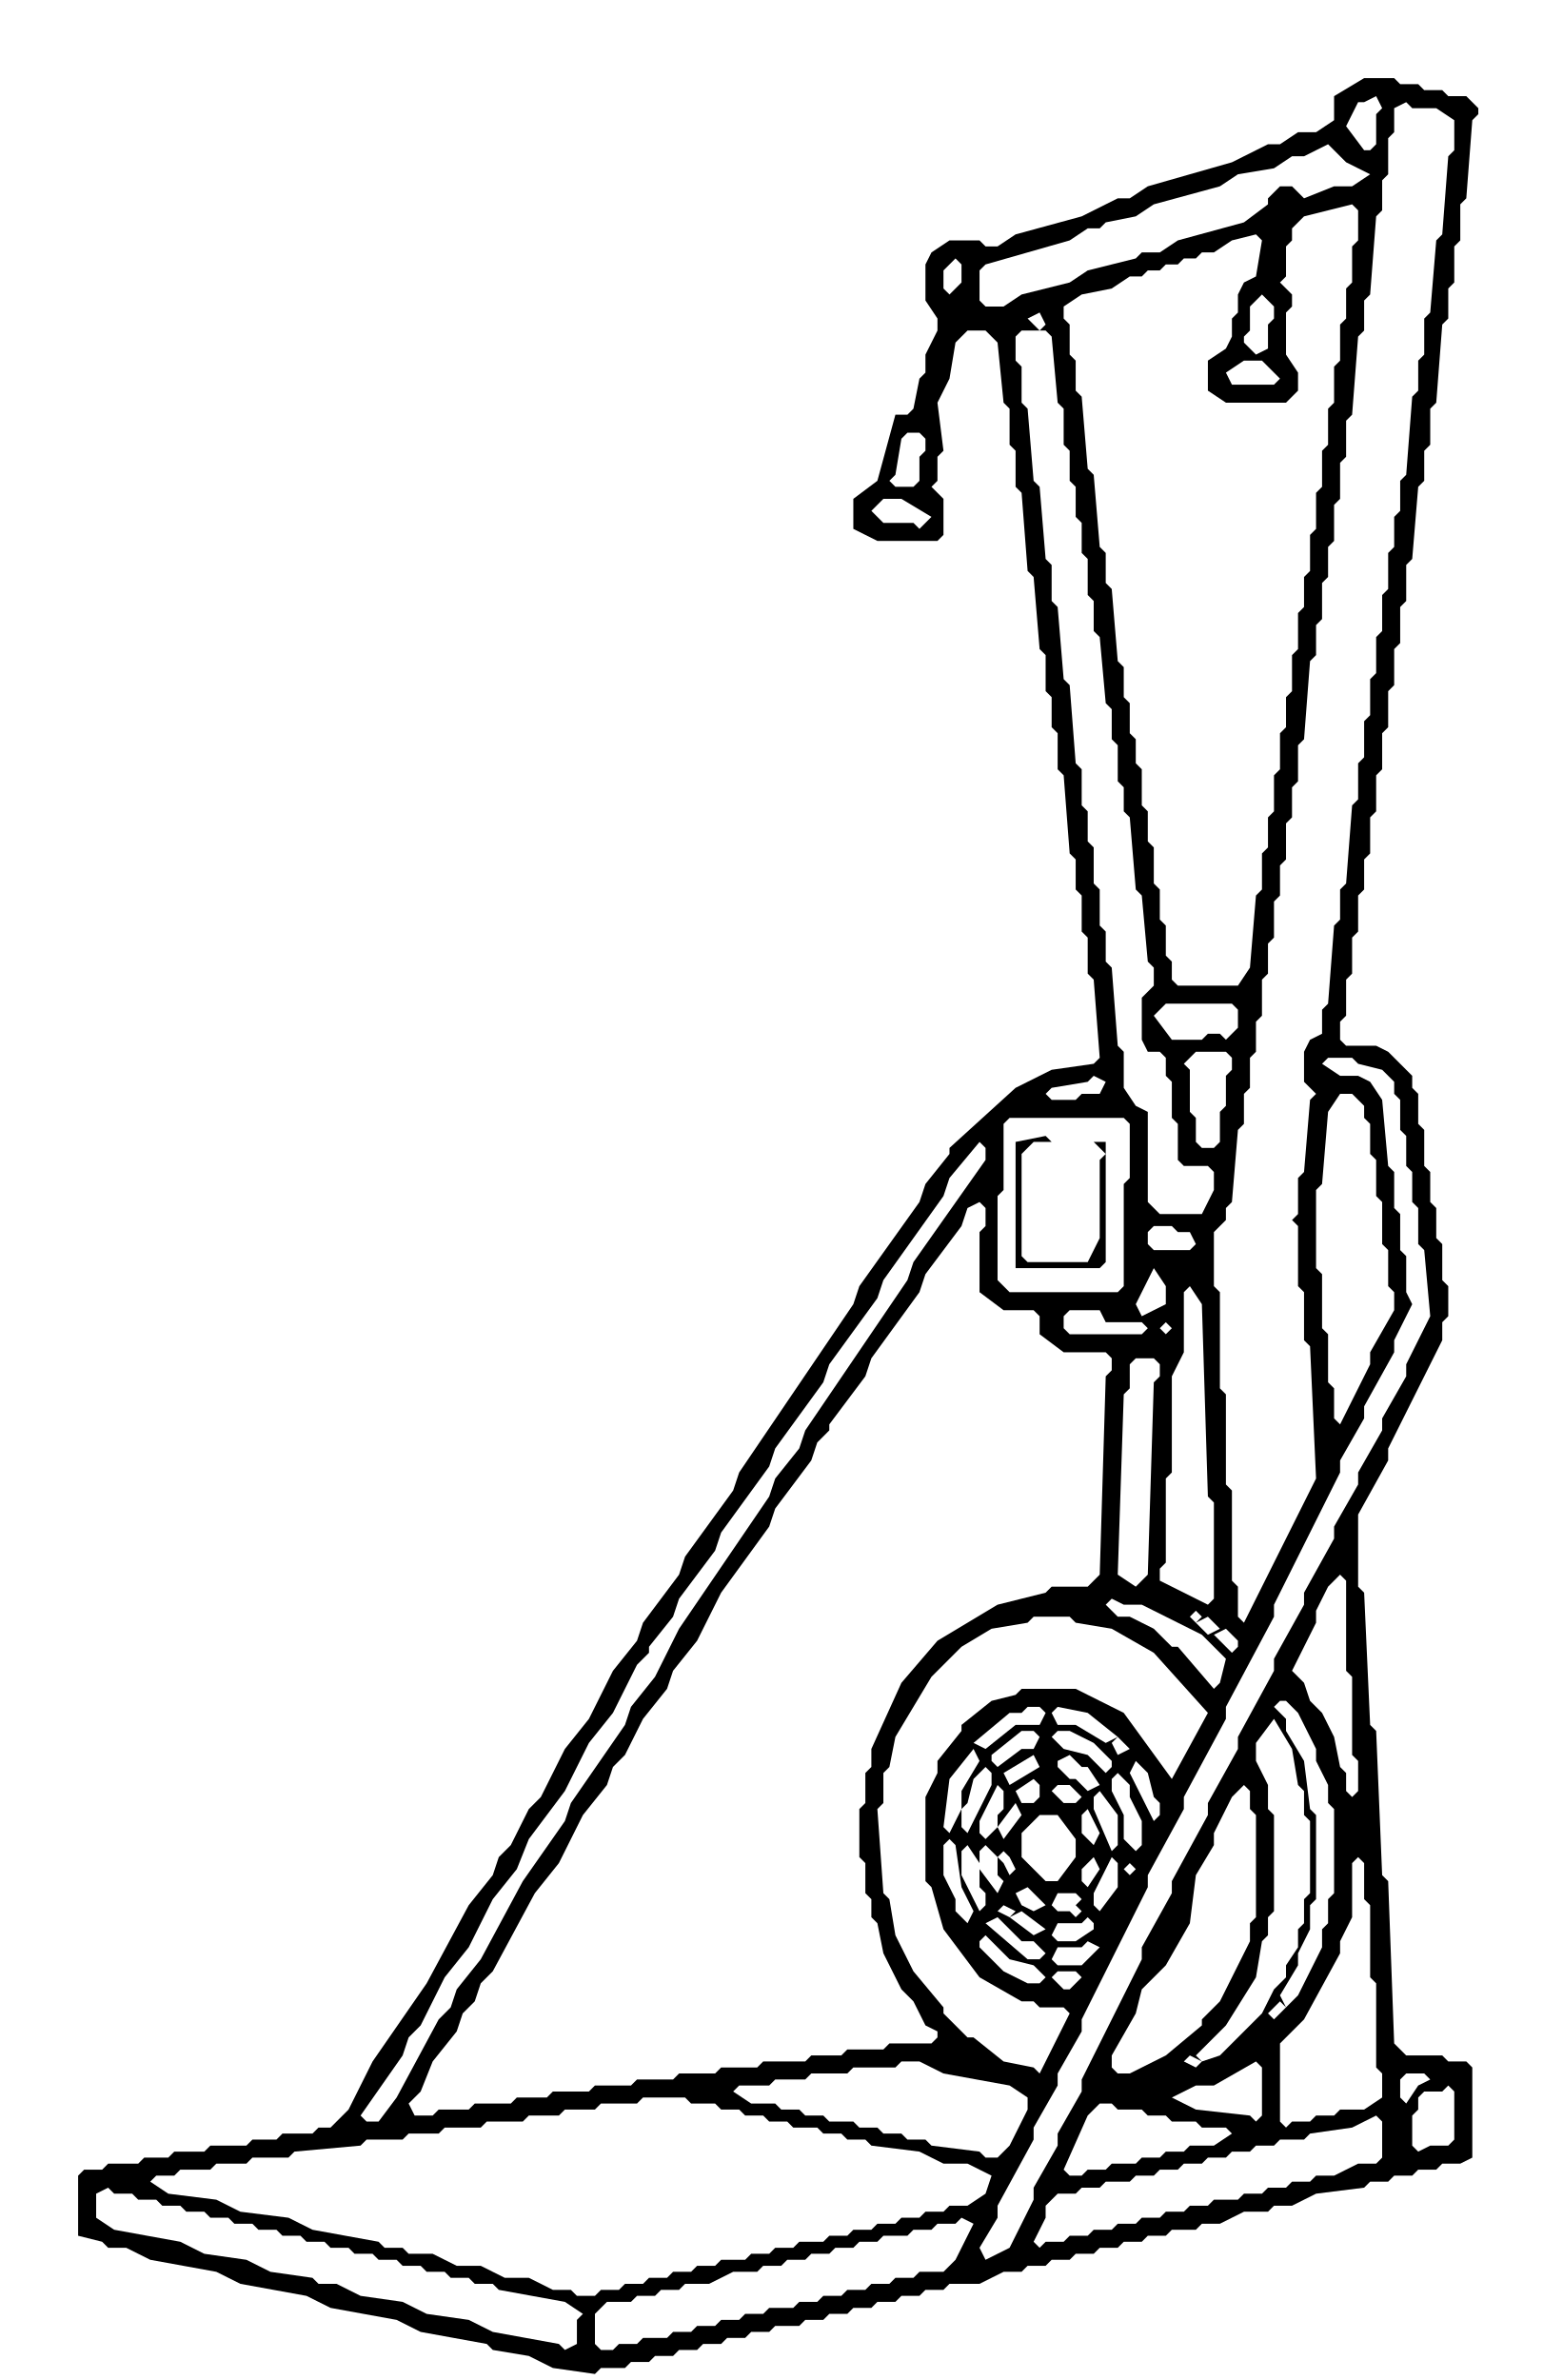
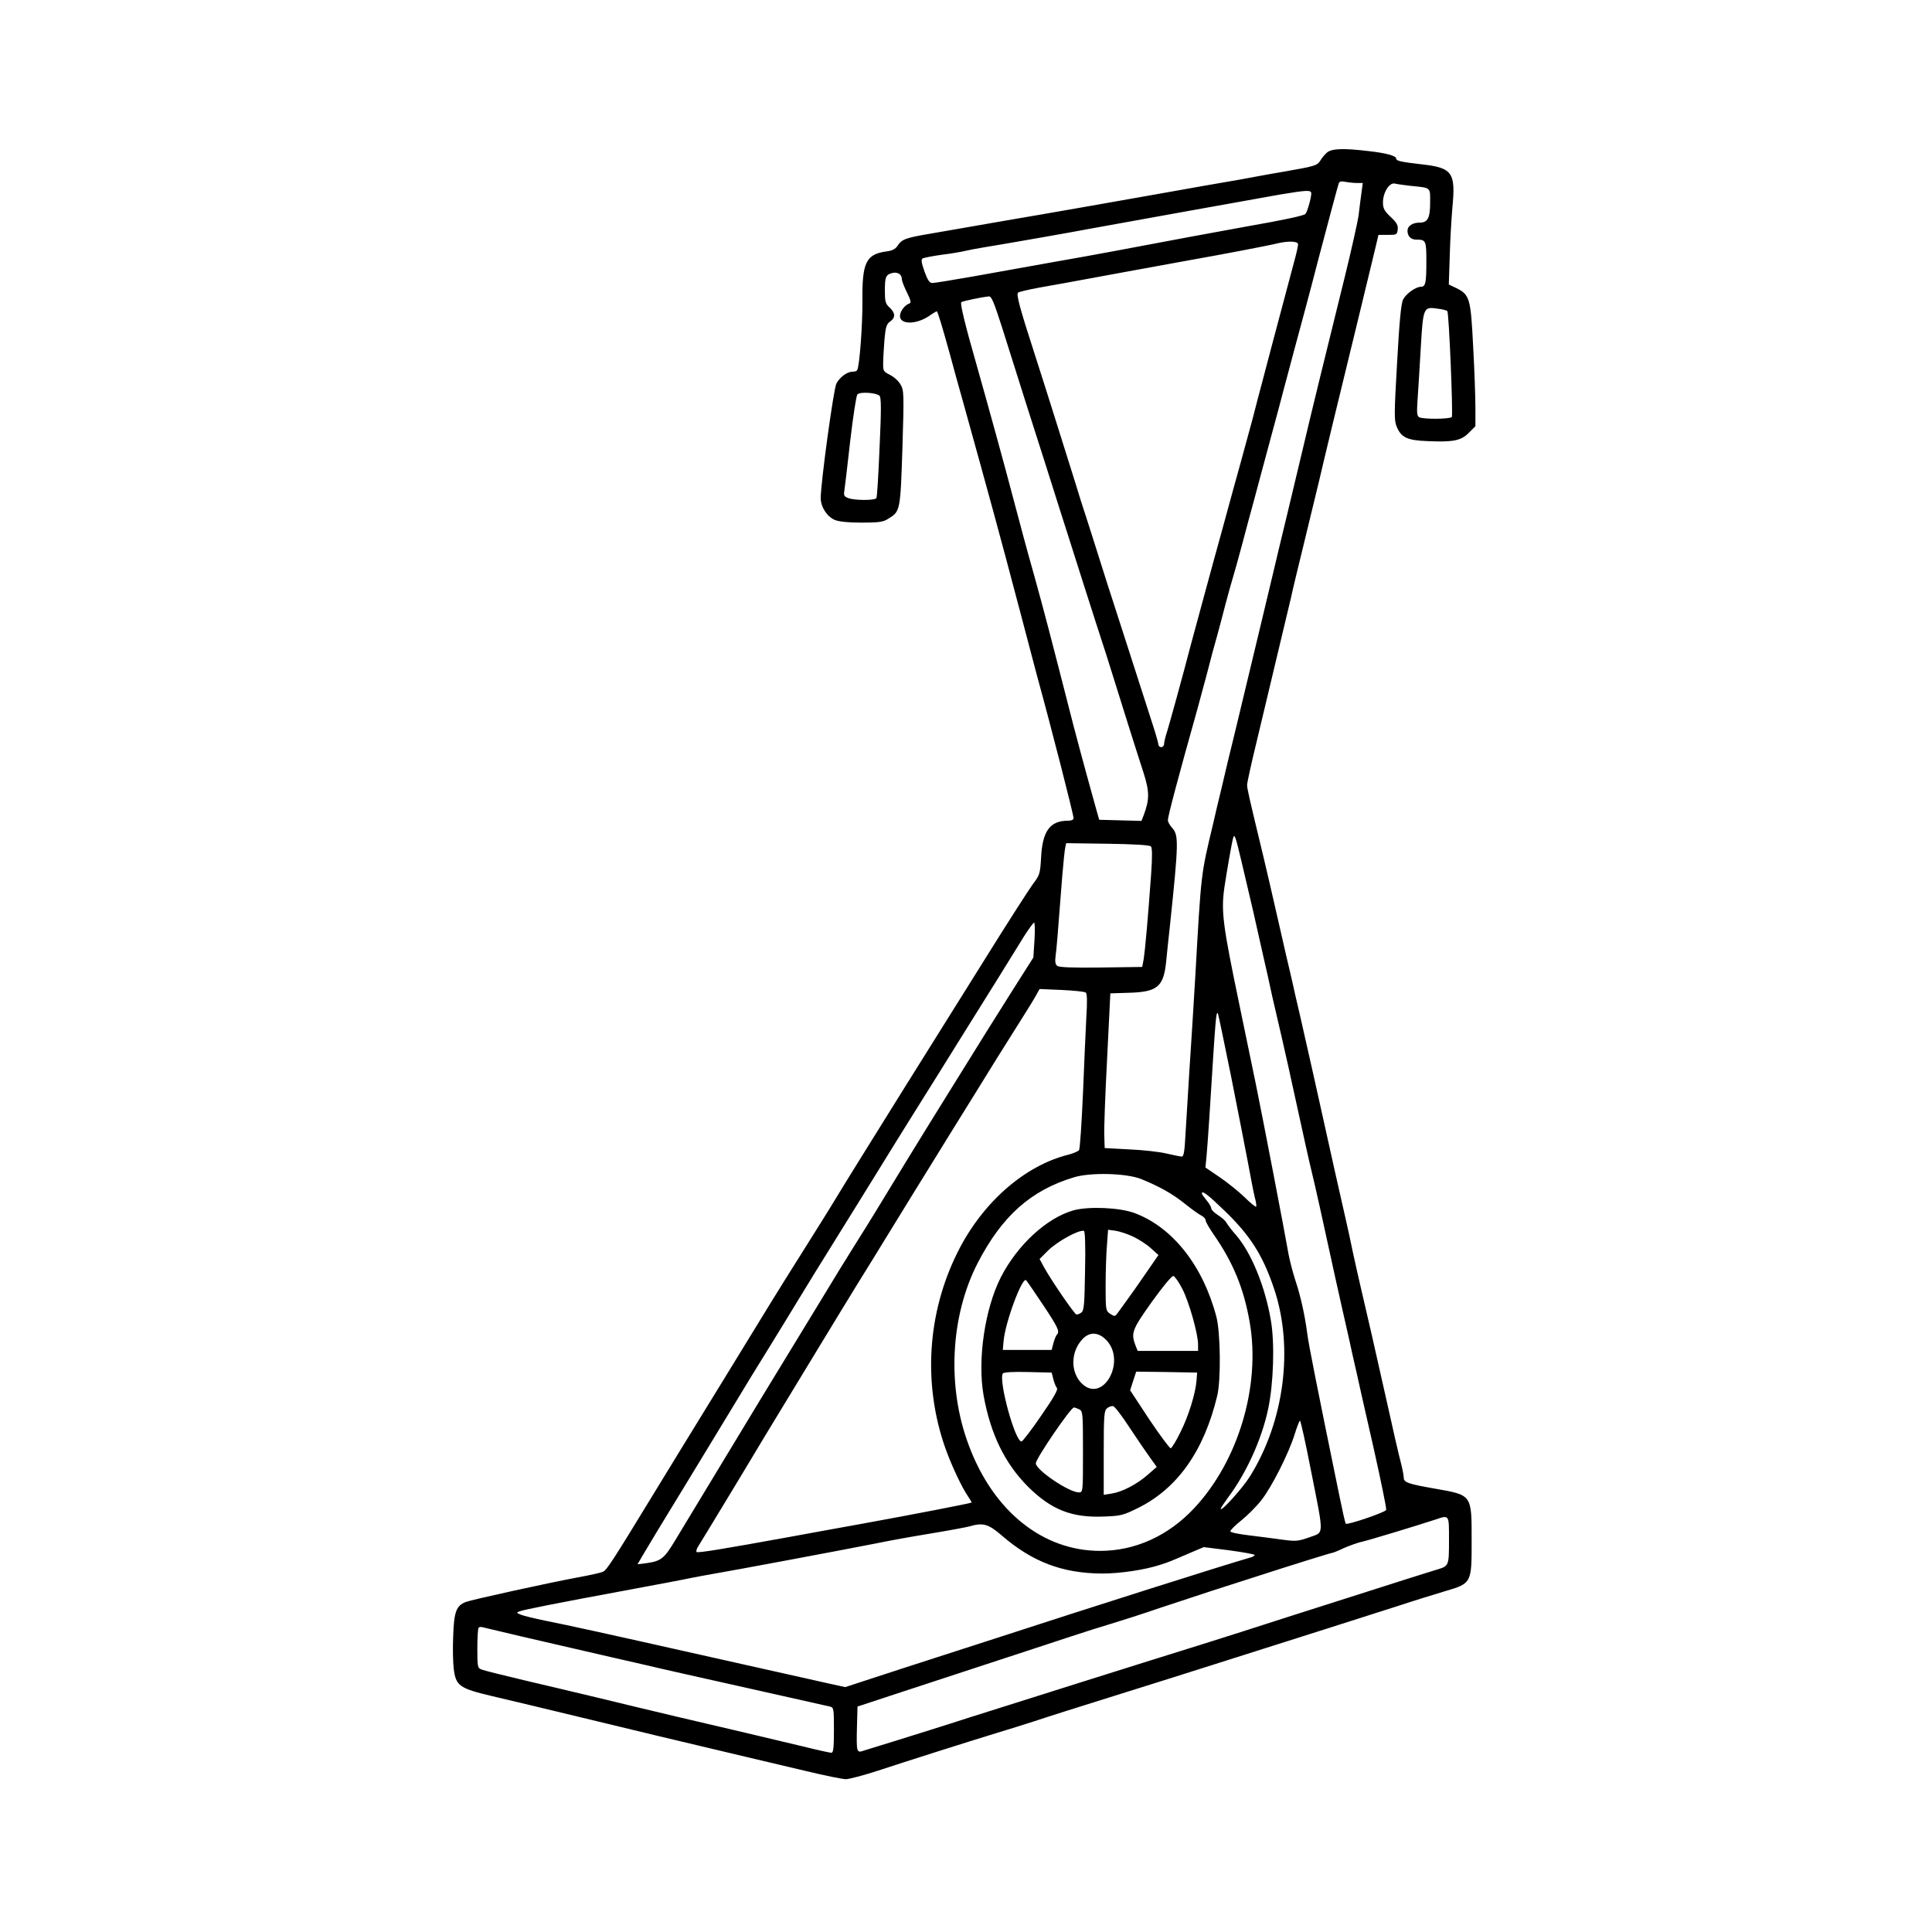
- <svg xmlns="http://www.w3.org/2000/svg" width="260" height="396" viewBox="0 0 260 396" role="img" aria-label="ski erg">
-   <path fill="currentColor" fill-rule="evenodd" d="M244 16L241 16L240 15L237 15L236 14L233 14L232 13L227 13L222 16L222 20L219 22L216 22L213 24L211 24L205 27L191 31L188 33L186 33L180 36L169 39L166 41L164 41L163 40L158 40L155 42L154 44L154 50L156 53L156 55L154 59L154 62L153 63L152 68L151 69L149 69L146 80L142 83L142 88L146 90L156 90L157 89L157 83L155 81L156 80L156 76L157 75L156 67L158 63L159 57L161 55L164 55L166 57L167 67L168 68L168 74L169 75L169 81L170 82L171 95L172 96L173 108L174 109L174 115L175 116L175 121L176 122L176 128L177 129L178 142L179 143L179 148L180 149L180 155L181 156L181 162L182 163L183 176L182 177L175 178L169 181L158 191L158 192L154 197L153 200L143 214L142 217L123 245L122 248L114 259L113 262L107 270L106 273L102 278L98 286L94 291L90 299L88 301L85 307L83 309L82 312L78 317L71 330L62 343L58 351L55 354L53 354L52 355L47 355L46 356L42 356L41 357L35 357L34 358L29 358L28 359L24 359L23 360L18 360L17 361L14 361L13 362L13 372L17 373L18 374L21 374L25 376L36 378L40 380L51 382L55 384L66 386L70 388L81 390L82 391L88 392L92 394L99 395L100 394L104 394L105 393L108 393L109 392L112 392L113 391L116 391L117 390L120 390L121 389L124 389L125 388L128 388L129 387L133 387L134 386L137 386L138 385L141 385L142 384L145 384L146 383L149 383L150 382L153 382L154 381L157 381L158 380L163 380L167 378L170 378L171 377L174 377L175 376L178 376L179 375L182 375L183 374L186 374L187 373L190 373L191 372L194 372L195 371L199 371L200 370L203 370L207 368L211 368L212 367L215 367L219 365L227 364L228 363L231 363L232 362L235 362L236 361L239 361L240 360L243 360L245 359L245 344L244 343L241 343L240 342L234 342L232 340L231 313L230 312L229 288L228 287L227 265L226 264L226 252L231 243L231 241L240 223L240 220L241 219L241 214L240 213L240 207L239 206L239 201L238 200L238 195L237 194L237 188L236 187L236 182L235 181L235 179L231 175L229 174L224 174L223 173L223 170L224 169L224 163L225 162L225 156L226 155L226 149L227 148L227 143L228 142L228 136L229 135L229 129L230 128L230 122L231 121L231 115L232 114L232 108L233 107L233 101L234 100L234 94L235 93L236 81L237 80L237 75L238 74L238 68L239 67L240 54L241 53L241 48L242 47L242 41L243 40L243 34L244 33L245 20L246 19L246 18Z M162 370L159 376L157 378L153 378L152 379L149 379L148 380L145 380L144 381L141 381L140 382L137 382L136 383L133 383L132 384L128 384L127 385L124 385L123 386L120 386L119 387L116 387L115 388L112 388L111 389L107 389L106 390L103 390L102 391L100 391L99 390L99 385L101 383L105 383L106 382L109 382L110 381L113 381L114 380L118 380L122 378L126 378L127 377L130 377L131 376L134 376L135 375L138 375L139 374L142 374L143 373L146 373L147 372L151 372L152 371L155 371L156 370L159 370L160 369Z M16 365L18 364L19 365L22 365L23 366L26 366L27 367L30 367L31 368L34 368L35 369L38 369L39 370L42 370L43 371L46 371L47 372L50 372L51 373L54 373L55 374L58 374L59 375L62 375L63 376L66 376L67 377L70 377L71 378L74 378L75 379L78 379L79 380L82 380L83 381L94 383L97 385L96 386L96 390L94 391L93 390L82 388L78 386L71 385L67 383L60 382L56 380L53 380L52 379L45 378L41 376L34 375L30 373L19 371L16 369Z M230 353L230 359L229 360L226 360L222 362L219 362L218 363L215 363L214 364L211 364L210 365L207 365L206 366L202 366L201 367L198 367L197 368L194 368L193 369L190 369L189 370L186 370L185 371L182 371L181 372L178 372L177 373L174 373L173 374L172 373L174 369L174 367L176 365L179 365L180 364L183 364L184 363L188 363L189 362L192 362L193 361L196 361L197 360L200 360L201 359L204 359L205 358L208 358L209 357L212 357L213 356L217 356L218 355L225 354L229 352Z M177 361L181 352L183 350L185 350L186 351L190 351L191 352L194 352L195 353L199 353L200 354L204 354L205 355L202 357L198 357L197 358L194 358L193 359L190 359L189 360L185 360L184 361L181 361L180 362L178 362Z M165 362L164 365L161 367L158 367L157 368L154 368L153 369L150 369L149 370L146 370L145 371L142 371L141 372L138 372L137 373L133 373L132 374L129 374L128 375L125 375L124 376L120 376L119 377L116 377L115 378L112 378L111 379L108 379L107 380L104 380L103 381L100 381L99 382L96 382L95 381L92 381L88 379L84 379L80 377L76 377L72 375L68 375L67 374L64 374L63 373L52 371L48 369L40 368L36 366L28 365L25 363L26 362L29 362L30 361L35 361L36 360L41 360L42 359L48 359L49 358L60 357L61 356L67 356L68 355L73 355L74 354L80 354L81 353L87 353L88 352L93 352L94 351L99 351L100 350L106 350L107 349L114 349L115 350L119 350L120 351L123 351L124 352L127 352L128 353L131 353L132 354L136 354L137 355L140 355L141 356L144 356L145 357L153 358L157 360L161 360Z M241 347L242 348L242 356L241 357L238 357L236 358L235 357L235 352L236 351L236 349L237 348L240 348Z M233 349L233 346L234 345L237 345L238 346L236 347L234 350Z M210 344L210 352L209 353L208 352L199 351L195 349L199 347L202 347L209 343Z M171 351L168 357L166 359L164 359L163 358L155 357L154 356L151 356L150 355L147 355L146 354L143 354L142 353L138 353L137 352L134 352L133 351L130 351L129 350L125 350L122 348L123 347L128 347L129 346L134 346L135 345L141 345L142 344L149 344L150 343L153 343L157 345L168 347L171 349Z M197 343L198 342L200 343L199 344Z M211 335L212 334L213 335L212 336Z M212 334L213 333L214 334L213 335Z M175 329L176 328L179 328L180 329L178 331L177 331Z M183 324L180 327L176 327L175 326L176 324L180 324L181 323Z M163 323L164 322L168 326L172 327L174 329L173 330L171 330L167 328L163 324Z M182 320L182 321L179 323L176 323L175 322L176 320L180 320L181 319Z M164 320L166 319L170 323L172 323L174 325L173 326L171 326Z M168 319L170 318L174 321L172 322Z M178 318L179 317L180 318L179 319Z M166 318L167 317L169 318L168 319Z M175 317L176 315L179 315L180 316L178 318L176 318Z M169 315L171 314L174 317L172 318L170 317Z M187 311L188 310L189 311L188 312Z M226 309L227 310L227 316L228 317L228 329L229 330L229 344L230 345L230 349L227 351L223 351L222 352L219 352L218 353L215 353L214 354L213 353L213 340L217 336L223 325L223 323L225 319L225 310Z M185 309L186 310L186 314L183 318L182 317L182 315Z M182 309L183 311L181 314L180 313L180 311Z M167 310L168 309L169 311L168 312Z M166 309L167 308L168 309L167 310Z M164 307L166 309L166 312L167 313L166 315L163 311L163 308Z M161 307L163 310L163 314L164 315L164 317L163 318L160 312L160 308Z M158 306L159 307L160 314L162 318L161 320L159 318L159 316L157 312L157 307Z M173 302L176 302L179 306L179 309L176 313L174 313L170 309L170 305Z M181 301L183 305L182 307L180 305L180 302Z M169 300L170 302L167 306L166 304Z M183 298L186 302L186 307L185 308L182 301L182 299Z M207 297L208 298L208 301L209 302L209 319L208 320L208 323L203 333L200 336L200 337L194 342L188 345L186 345L185 344L185 342L189 335L190 331L194 327L198 320L199 312L202 307L202 305L205 299Z M175 298L176 297L178 297L180 299L179 300L177 300Z M166 297L167 298L167 301L166 302L166 304L164 306L163 305L163 303Z M172 296L173 297L173 299L172 300L170 300L169 298Z M186 295L188 297L188 299L190 303L190 307L189 308L187 306L187 302L185 298L185 296Z M164 294L165 295L165 297L161 305L160 304L160 301L161 300L162 296Z M189 293L191 295L192 299L193 300L193 302L192 303L188 295Z M176 293L178 292L180 294L181 294L183 297L181 298L179 296L178 296L176 294Z M172 292L173 294L168 297L167 295Z M162 291L163 293L160 298L160 301L158 305L157 304L158 296Z M185 290L186 289L188 291L186 292Z M175 289L176 288L178 288L182 290L185 293L185 294L184 295L181 292L177 291Z M173 289L172 291L170 291L166 294L165 293L165 292L170 288L172 288Z M212 286L215 291L216 297L217 298L217 302L218 303L218 315L217 316L217 320L216 321L216 324L214 327L214 329L212 331L210 335L203 342L200 343L199 342L204 337L209 329L210 323L211 322L211 319L212 318L212 302L211 301L211 297L209 293L209 290Z M175 285L176 284L181 285L186 289L184 290L179 287L176 287Z M174 285L173 287L169 287L164 291L162 290L168 285L170 285L171 284L173 284Z M213 283L214 283L216 285L219 291L219 293L221 297L221 300L222 301L222 315L221 316L221 320L220 321L220 324L216 332L214 334L213 332L216 327L216 325L218 321L218 317L219 316L219 302L218 301L217 293L214 288L214 286L212 284Z M202 272L204 271L206 273L206 274L205 275Z M199 270L201 269L203 271L201 272Z M178 269L179 270L185 271L192 275L201 285L195 296L187 285L179 281L170 281L169 282L165 283L160 287L160 288L156 293L156 295L154 299L154 313L155 314L157 321L163 329L170 333L172 333L173 334L177 334L178 335L173 345L172 344L167 343L162 339L161 339L157 335L157 334L152 328L149 322L148 316L147 315L146 301L147 300L147 295L148 294L149 289L155 279L160 274L165 271L171 270L172 269Z M198 269L199 268L200 269L199 270Z M184 267L185 266L187 267L190 267L200 272L204 276L203 280L202 281L196 274L195 274L192 271L188 269L186 269Z M223 262L224 263L224 278L225 279L225 292L226 293L226 298L225 299L224 298L224 295L223 294L222 289L220 285L218 283L217 280L215 278L219 270L219 268L221 264Z M192 226L193 227L193 229L192 230L191 262L189 264L186 262L187 232L188 231L188 227L189 226Z M193 221L194 220L195 221L194 222Z M177 219L178 218L183 218L184 220L190 220L191 221L190 222L178 222L177 221Z M198 214L200 217L201 249L202 250L202 266L201 267L193 263L193 261L194 260L194 246L195 245L195 229L197 225L197 215Z M192 211L194 214L194 217L190 219L189 217Z M191 205L192 204L195 204L196 205L198 205L199 207L198 208L192 208L191 207Z M163 200L164 201L164 204L163 205L163 215L167 218L172 218L173 219L173 222L177 225L184 225L185 226L185 228L184 229L183 262L181 264L175 264L174 265L166 267L156 273L150 280L145 291L145 294L144 295L144 300L143 301L143 309L144 310L144 315L145 316L145 319L146 320L147 325L150 331L152 333L154 337L156 338L156 339L155 340L148 340L147 341L141 341L140 342L135 342L134 343L127 343L126 344L120 344L119 345L113 345L112 346L106 346L105 347L99 347L98 348L92 348L91 349L86 349L85 350L79 350L78 351L73 351L72 352L69 352L68 350L70 348L72 343L76 338L77 335L79 333L80 330L82 328L89 315L93 310L97 302L101 297L102 294L104 292L107 286L111 281L112 278L116 273L120 265L128 254L129 251L135 243L136 240L138 238L138 237L144 229L145 226L153 215L154 212L160 204L161 201Z M163 190L164 191L164 193L152 210L151 213L134 238L133 241L129 246L128 249L113 271L109 279L105 284L104 287L95 300L94 303L87 313L80 326L76 331L75 334L73 336L66 349L63 353L61 353L60 352L67 342L68 339L70 337L74 329L78 324L82 316L86 311L88 306L94 298L98 290L102 285L106 277L108 275L108 274L112 269L113 266L119 258L120 255L128 244L129 241L137 230L138 227L146 216L147 213L157 199L158 196Z M168 186L187 186L188 187L188 196L187 197L187 214L186 215L168 215L166 213L166 199L167 198L167 187Z M169 190L169 211L183 211L184 210L184 190L175 190L174 189Z M172 190L182 190L184 192L183 193L183 206L181 210L171 210L170 209L170 192Z M225 182L227 184L227 186L228 187L228 192L229 193L229 199L230 200L230 207L231 208L231 214L232 215L232 218L228 225L228 227L223 237L222 236L222 231L221 230L221 222L220 221L220 212L219 211L219 198L220 197L221 185L223 182Z M184 180L183 182L180 182L179 183L175 183L174 182L175 181L181 180L182 179Z M225 176L226 177L230 178L232 180L232 182L233 183L233 188L234 189L234 194L235 195L235 200L236 201L236 207L237 208L238 219L234 227L234 229L230 236L230 238L226 245L226 247L222 254L222 256L217 265L217 267L212 276L212 278L206 289L206 291L201 300L201 302L195 313L195 315L190 324L190 326L180 346L180 348L176 355L176 357L172 364L172 366L168 374L164 376L163 374L166 369L166 367L172 356L172 354L176 347L176 345L180 338L180 336L191 314L191 312L197 301L197 299L204 286L204 284L212 269L212 267L223 245L223 243L227 236L227 234L232 225L232 223L235 217L234 215L234 209L233 208L233 202L232 201L232 195L231 194L230 183L228 180L226 179L223 179L220 177L221 176Z M199 175L204 175L205 176L205 178L204 179L204 184L203 185L203 190L202 191L200 191L199 190L199 186L198 185L198 178L197 177Z M192 169L194 167L205 167L206 168L206 171L204 173L203 172L201 172L200 173L195 173Z M145 85L147 83L150 83L155 86L153 88L152 87L147 87Z M151 72L153 72L154 73L154 75L153 76L153 80L152 81L149 81L148 80L149 79L150 73Z M204 62L207 60L210 60L213 63L212 64L205 64Z M170 55L174 55L175 56L176 67L177 68L177 74L178 75L178 80L179 81L179 86L180 87L180 92L181 93L181 99L182 100L182 105L183 106L184 117L185 118L185 123L186 124L186 130L187 131L187 135L188 136L189 148L190 149L191 160L192 161L192 164L190 166L190 173L191 175L193 175L194 176L194 179L195 180L195 186L196 187L196 193L197 194L201 194L202 195L202 198L200 202L193 202L191 200L191 185L189 184L187 181L187 175L186 174L185 161L184 160L184 155L183 154L183 148L182 147L182 141L181 140L181 135L180 134L180 128L179 127L178 114L177 113L176 101L175 100L175 94L174 93L173 81L172 80L171 68L170 67L170 61L169 60L169 56Z M171 53L173 52L174 54L173 55Z M210 49L212 51L212 53L211 54L211 58L209 59L207 57L207 56L208 55L208 51Z M159 43L160 44L160 47L158 49L157 48L157 45Z M225 34L226 35L226 40L225 41L225 47L224 48L224 53L223 54L223 60L222 61L222 67L221 68L221 74L220 75L220 81L219 82L219 88L218 89L218 95L217 96L217 101L216 102L216 108L215 109L215 115L214 116L214 121L213 122L213 128L212 129L212 135L211 136L211 141L210 142L210 148L209 149L208 161L206 164L196 164L195 163L195 160L194 159L194 154L193 153L193 148L192 147L192 141L191 140L191 135L190 134L190 128L189 127L189 123L188 122L188 117L187 116L187 111L186 110L185 98L184 97L184 92L183 91L182 79L181 78L180 66L179 65L179 60L178 59L178 54L177 53L177 51L180 49L185 48L188 46L190 46L191 45L193 45L194 44L196 44L197 43L199 43L200 42L202 42L205 40L209 39L210 40L209 46L207 47L206 49L206 52L205 53L205 56L204 58L201 60L201 65L204 67L214 67L216 65L216 62L214 59L214 52L215 51L215 49L213 47L214 46L214 41L215 40L215 38L217 36Z M228 29L225 31L222 31L217 33L215 31L213 31L211 33L211 34L207 37L196 40L193 42L190 42L189 43L181 45L178 47L170 49L167 51L164 51L163 50L163 45L164 44L178 40L181 38L183 38L184 37L189 36L192 34L203 31L206 29L212 28L215 26L217 26L221 24L224 27Z M234 17L235 18L239 18L242 20L242 25L241 26L240 39L239 40L238 52L237 53L237 59L236 60L236 65L235 66L234 79L233 80L233 85L232 86L232 91L231 92L231 98L230 99L230 105L229 106L229 112L228 113L228 119L227 120L227 126L226 127L226 133L225 134L224 147L223 148L223 153L222 154L221 167L220 168L220 172L218 173L217 175L217 180L219 182L218 183L217 195L216 196L216 202L215 203L216 204L216 214L217 215L217 223L218 224L219 246L207 270L206 269L206 264L205 263L205 248L204 247L204 232L203 231L203 215L202 214L202 205L204 203L204 201L205 200L206 188L207 187L207 182L208 181L208 176L209 175L209 170L210 169L210 163L211 162L211 157L212 156L212 150L213 149L213 144L214 143L214 137L215 136L215 131L216 130L216 124L217 123L218 110L219 109L219 104L220 103L220 97L221 96L221 91L222 90L222 84L223 83L223 77L224 76L224 70L225 69L226 56L227 55L227 50L228 49L229 36L230 35L230 30L231 29L231 23L232 22L232 18Z M226 17L227 17L229 19L229 24L228 25L227 25L224 21Z M227 17L229 16L230 18L229 19Z" />
+ <svg xmlns="http://www.w3.org/2000/svg" viewBox="0 0 1024 1024">
+   <g transform="translate(0,1024) scale(0.1,-0.1)" fill="currentColor" stroke="none">
+     <path d="M7034 9432 c-11 -9 -28 -29 -36 -43 -17 -27 -28 -30 -200 -60 -35 -6 -83 -14 -108 -19 -80 -15 -162 -30 -310 -55 -80 -14 -181 -32 -225 -40 -117 -21 -622 -110 -830 -145 -99 -17 -202 -35 -230 -40 -27 -5 -103 -18 -167 -29 -129 -22 -148 -29 -171 -64 -11 -17 -28 -26 -61 -30 -106 -15 -127 -59 -125 -261 1 -125 -15 -348 -28 -368 -2 -5 -13 -8 -24 -8 -29 0 -68 -29 -86 -63 -15 -29 -83 -526 -83 -607 0 -47 33 -98 75 -116 23 -9 71 -14 142 -14 89 0 114 3 140 20 65 39 65 41 76 375 9 290 8 306 -10 337 -10 18 -35 41 -56 51 -35 18 -37 21 -36 65 0 26 4 82 7 124 6 65 11 81 30 94 29 20 28 45 -3 74 -22 20 -25 32 -25 89 0 74 5 85 39 94 28 7 51 -7 51 -32 0 -10 12 -41 27 -71 20 -40 23 -55 14 -58 -25 -8 -51 -42 -51 -67 0 -46 86 -46 154 0 20 14 39 25 41 25 5 0 31 -88 69 -225 13 -49 47 -173 76 -275 134 -483 184 -664 295 -1085 42 -159 83 -315 91 -345 79 -287 194 -738 194 -756 0 -9 -11 -14 -30 -14 -95 0 -135 -55 -142 -195 -5 -87 -7 -93 -45 -143 -21 -29 -142 -217 -268 -420 -126 -202 -311 -497 -411 -657 -218 -350 -301 -483 -369 -595 -28 -47 -103 -166 -165 -265 -63 -99 -141 -225 -175 -280 -34 -55 -141 -230 -239 -390 -216 -352 -303 -493 -371 -605 -233 -382 -259 -422 -280 -431 -11 -5 -69 -18 -130 -29 -161 -30 -566 -119 -597 -131 -50 -20 -62 -53 -66 -181 -3 -64 -1 -143 3 -174 11 -89 31 -103 200 -143 77 -18 295 -70 485 -116 313 -76 472 -114 865 -207 72 -17 212 -50 313 -74 100 -24 197 -44 215 -44 17 0 93 20 167 44 161 53 470 151 630 200 63 19 156 48 205 64 50 17 230 74 400 127 171 53 452 142 625 197 173 55 407 129 520 165 113 36 279 89 370 118 91 30 207 66 258 81 142 42 142 42 142 265 0 249 4 244 -195 279 -143 25 -165 33 -165 59 0 11 -7 46 -15 78 -9 32 -45 189 -80 348 -68 303 -91 404 -130 570 -13 55 -33 145 -45 200 -11 55 -25 118 -30 140 -63 276 -84 373 -100 445 -37 169 -120 539 -149 665 -17 72 -35 150 -40 175 -6 25 -21 92 -35 150 -13 58 -38 168 -56 245 -17 77 -47 203 -65 280 -77 319 -85 355 -85 375 0 12 22 112 49 223 58 243 155 649 183 767 10 47 41 175 68 285 27 110 63 259 80 330 32 138 95 398 215 890 40 165 79 327 87 360 l14 60 50 0 c46 0 49 1 52 28 3 23 -5 37 -37 67 -34 32 -41 46 -41 77 0 53 34 107 63 100 12 -3 49 -8 82 -12 112 -11 105 -6 105 -89 0 -82 -13 -106 -56 -106 -38 0 -64 -18 -64 -43 0 -29 18 -47 46 -47 52 0 54 -5 54 -115 0 -114 -4 -135 -29 -135 -27 0 -79 -37 -94 -67 -11 -20 -20 -116 -32 -333 -16 -276 -16 -309 -2 -342 24 -57 55 -72 163 -76 135 -6 178 2 219 44 l35 35 0 97 c0 53 -5 200 -12 326 -13 257 -18 274 -91 310 l-38 18 5 152 c2 83 9 198 14 256 18 186 0 211 -163 229 -111 13 -135 18 -135 31 0 14 -54 29 -145 39 -132 16 -196 14 -221 -7z m159 -162 l30 0 -7 -52 c-4 -29 -11 -82 -15 -118 -5 -36 -38 -184 -74 -330 -85 -342 -188 -764 -222 -910 -15 -63 -51 -214 -80 -335 -29 -121 -68 -281 -85 -355 -30 -125 -79 -332 -193 -805 -26 -104 -58 -239 -72 -300 -15 -60 -35 -146 -45 -190 -66 -277 -63 -252 -95 -815 -9 -146 -22 -368 -31 -495 -8 -126 -17 -281 -21 -342 -4 -82 -9 -113 -19 -113 -7 0 -43 7 -81 16 -37 9 -126 19 -198 22 l-130 7 -2 65 c-2 36 5 220 15 410 l17 345 95 3 c155 4 187 31 201 166 4 45 13 126 19 181 48 457 48 489 11 529 -11 12 -21 30 -21 39 0 21 57 235 156 587 8 30 31 114 50 185 18 72 43 164 55 205 11 41 32 118 45 170 14 52 31 115 39 140 8 25 30 106 50 180 20 74 42 160 51 190 8 30 28 102 43 160 16 58 45 168 66 245 21 77 48 178 60 225 13 47 34 128 48 180 14 52 42 156 62 230 20 74 54 203 75 285 55 208 100 377 106 394 3 9 14 12 35 7 18 -3 45 -6 62 -6z m-243 -56 c0 -22 -21 -97 -31 -108 -7 -9 -121 -33 -304 -65 -119 -21 -457 -84 -705 -131 -85 -16 -245 -45 -355 -64 -110 -20 -288 -52 -396 -71 -108 -19 -206 -35 -217 -35 -15 0 -25 14 -42 61 -16 46 -19 63 -10 69 7 4 53 13 103 20 51 6 106 16 122 20 17 4 62 13 100 19 111 18 460 79 575 101 152 28 866 156 995 179 145 24 165 25 165 5z m-70 -269 c0 -9 -9 -50 -21 -93 -52 -194 -92 -346 -119 -447 -16 -60 -38 -146 -50 -190 -12 -44 -35 -132 -51 -195 -17 -63 -44 -162 -60 -220 -31 -110 -44 -160 -103 -375 -20 -71 -58 -211 -85 -310 -27 -99 -63 -232 -80 -295 -37 -143 -117 -435 -131 -476 -5 -17 -10 -38 -10 -47 0 -9 -7 -17 -15 -17 -8 0 -15 6 -15 13 0 6 -13 53 -29 102 -16 50 -66 205 -111 345 -45 140 -90 280 -100 310 -10 30 -44 136 -75 235 -31 99 -63 198 -70 220 -8 22 -35 108 -60 190 -70 223 -150 479 -210 665 -78 241 -100 320 -89 329 5 4 54 16 109 26 123 22 153 27 330 60 133 24 199 37 465 85 181 32 432 80 470 90 60 14 110 12 110 -5z m-1570 -437 c112 -356 165 -522 231 -728 37 -118 98 -309 135 -425 36 -115 97 -304 134 -420 38 -115 77 -239 88 -275 29 -94 128 -409 164 -519 31 -99 31 -139 -1 -224 l-11 -28 -112 3 -112 3 -17 60 c-9 33 -30 110 -47 170 -17 61 -49 181 -72 268 -127 496 -151 589 -210 802 -48 170 -56 203 -110 405 -40 154 -141 520 -195 710 -59 205 -87 321 -80 328 6 6 106 27 147 31 13 1 27 -33 68 -161z m2361 83 c9 -8 31 -549 24 -561 -8 -12 -155 -13 -174 -1 -11 7 -12 26 -8 87 3 44 11 167 17 274 13 223 14 225 90 214 25 -3 48 -9 51 -13z m-3009 -449 c9 -9 9 -80 0 -272 -6 -143 -13 -264 -17 -270 -8 -13 -115 -13 -149 0 -21 8 -25 14 -21 37 2 15 17 134 31 263 15 129 32 241 38 249 12 16 101 10 118 -7z m1917 -2463 c16 -68 44 -187 62 -264 17 -77 42 -185 54 -240 13 -55 35 -154 49 -220 15 -66 38 -165 51 -220 13 -55 49 -217 80 -360 31 -143 65 -296 76 -340 21 -87 50 -216 128 -575 29 -129 61 -273 72 -320 10 -47 27 -123 38 -170 10 -47 51 -228 91 -403 39 -175 70 -324 67 -330 -5 -13 -206 -81 -214 -73 -3 2 -18 69 -34 148 -122 595 -163 802 -170 858 -13 100 -36 203 -63 283 -13 40 -29 101 -36 137 -22 127 -135 714 -173 900 -3 14 -42 203 -87 420 -89 427 -98 497 -81 623 13 87 40 243 47 266 7 23 12 11 43 -120z m-479 75 c7 -7 8 -51 1 -150 -18 -249 -32 -401 -39 -446 l-8 -43 -218 -3 c-156 -2 -223 1 -233 9 -10 9 -12 24 -8 53 5 38 10 93 35 421 6 72 13 140 16 153 l5 23 219 -3 c139 -2 223 -7 230 -14z m-617 -496 l-6 -93 -106 -167 c-102 -161 -141 -224 -364 -583 -117 -188 -302 -490 -362 -590 -23 -38 -75 -122 -115 -185 -40 -63 -117 -189 -172 -280 -55 -91 -114 -187 -131 -215 -124 -203 -246 -403 -410 -675 -105 -173 -214 -353 -242 -400 -55 -91 -72 -104 -148 -115 l-48 -6 28 48 c34 58 92 154 237 391 59 97 162 267 229 377 66 110 161 265 211 345 49 80 120 195 156 255 37 61 120 196 185 300 65 105 163 262 217 350 54 88 150 243 214 345 64 102 168 268 231 370 64 102 156 250 206 330 50 80 110 178 135 218 25 39 49 72 53 72 4 0 5 -42 2 -92z m272 -279 c7 -5 8 -50 3 -126 -3 -65 -12 -248 -18 -408 -7 -159 -16 -295 -21 -301 -5 -7 -31 -17 -56 -24 -234 -58 -458 -256 -588 -518 -161 -323 -184 -699 -64 -1039 33 -92 88 -209 121 -256 11 -16 19 -30 17 -31 -5 -4 -309 -63 -579 -112 -107 -19 -280 -51 -385 -70 -352 -64 -486 -86 -493 -80 -3 4 0 17 8 29 14 21 302 497 343 567 51 84 440 725 502 825 38 61 103 166 145 235 110 179 177 288 262 425 41 66 136 221 213 344 76 124 178 287 227 364 49 77 95 152 103 168 l15 27 117 -5 c65 -3 123 -9 128 -14z m769 -439 c36 -179 76 -388 91 -465 14 -77 30 -159 36 -183 7 -23 9 -45 7 -48 -3 -2 -31 20 -62 51 -31 30 -91 78 -132 106 l-75 51 6 61 c3 34 10 127 15 207 34 542 35 558 45 549 2 -3 33 -151 69 -329z m-476 -549 c96 -39 166 -78 232 -131 36 -29 75 -57 88 -63 12 -6 22 -17 22 -25 0 -8 20 -42 44 -77 102 -147 159 -285 190 -465 58 -337 -61 -734 -294 -983 -137 -147 -313 -227 -499 -227 -304 0 -566 210 -696 559 -117 309 -98 684 46 965 129 250 282 387 511 456 88 27 278 22 356 -9z m435 -161 c142 -135 210 -242 270 -421 105 -312 54 -703 -128 -994 -39 -63 -155 -191 -155 -172 0 4 18 31 39 60 96 128 178 307 212 467 29 135 36 349 15 471 -30 179 -104 360 -185 453 -23 26 -45 55 -51 66 -5 10 -26 28 -45 40 -19 12 -35 28 -35 35 0 7 -11 27 -25 43 -14 17 -25 33 -25 36 0 18 29 -3 113 -84z m465 -1382 c71 -358 71 -327 -8 -356 -59 -21 -72 -22 -140 -13 -41 6 -121 16 -177 23 -59 7 -103 16 -102 22 0 6 27 33 60 59 33 27 80 74 104 105 55 69 147 252 177 350 12 39 25 72 28 72 4 0 30 -118 58 -262z m732 -372 c0 -134 -1 -136 -60 -154 -19 -6 -91 -28 -160 -50 -69 -22 -213 -68 -320 -102 -107 -34 -251 -80 -320 -102 -69 -22 -172 -55 -230 -74 -58 -18 -154 -49 -215 -68 -274 -85 -1032 -324 -1240 -390 -126 -41 -297 -94 -380 -120 -82 -25 -163 -50 -178 -55 -37 -13 -38 -8 -35 125 l3 109 170 56 c94 31 319 105 500 164 182 60 389 127 460 151 72 24 168 54 215 68 47 14 166 52 265 86 99 33 221 73 270 89 50 16 146 47 215 69 219 71 416 132 423 132 3 0 31 11 60 25 30 13 74 29 98 34 39 9 280 82 384 116 78 26 75 30 75 -109z m-2371 26 c163 -141 323 -201 532 -202 97 0 224 19 308 46 49 16 49 16 158 63 l73 31 135 -17 c74 -10 135 -21 135 -25 0 -3 -10 -10 -22 -13 -128 -36 -877 -274 -1343 -426 -115 -37 -344 -111 -508 -164 l-297 -97 -78 17 c-42 9 -318 71 -612 137 -619 139 -756 169 -900 198 -58 12 -116 26 -130 32 -24 10 -24 11 -5 18 21 8 195 43 585 115 129 24 269 50 310 59 41 8 104 20 140 26 85 14 662 122 850 159 94 19 160 31 310 56 85 14 169 30 185 34 75 22 102 15 174 -47z m-2539 -537 c107 -25 254 -59 325 -75 72 -17 209 -48 305 -70 96 -23 355 -81 575 -130 220 -49 410 -92 423 -95 21 -5 22 -9 22 -125 0 -95 -3 -120 -14 -120 -7 0 -76 15 -152 34 -76 18 -211 50 -299 71 -186 43 -542 127 -800 190 -99 24 -270 64 -380 90 -110 26 -210 51 -222 56 -22 8 -23 14 -23 112 0 57 3 107 7 110 4 4 14 5 22 2 9 -2 104 -25 211 -50z M5690 3825 c-142 -40 -297 -183 -385 -354 -85 -167 -125 -437 -92 -626 37 -206 113 -362 236 -485 123 -122 232 -165 400 -158 92 3 105 7 182 45 209 103 350 302 420 593 21 83 18 338 -4 421 -71 270 -231 473 -432 549 -79 30 -244 37 -325 15z m61 -320 c-3 -180 -5 -211 -20 -222 -9 -7 -20 -11 -26 -10 -11 3 -132 179 -170 248 l-25 46 46 46 c51 49 162 110 189 103 6 -2 9 -78 6 -211z m252 182 c30 -14 73 -41 96 -62 l41 -37 -67 -97 c-36 -53 -80 -115 -97 -138 -17 -23 -39 -54 -49 -68 -17 -24 -19 -24 -42 -9 -24 16 -25 19 -25 148 0 72 3 169 7 215 l6 83 38 -5 c21 -3 62 -16 92 -30z m264 -279 c36 -71 83 -238 83 -294 l0 -34 -160 0 -160 0 -11 27 c-26 68 -19 85 86 233 56 78 106 139 114 137 7 -1 29 -32 48 -69z m-738 -85 c81 -122 89 -141 72 -158 -5 -6 -13 -26 -18 -45 l-9 -35 -130 0 -129 0 4 45 c8 100 100 347 120 324 5 -5 45 -64 90 -131z m336 -187 c105 -112 -18 -334 -129 -231 -63 59 -63 170 2 238 38 40 85 37 127 -7z m-282 -206 c5 -19 13 -40 19 -47 7 -8 -18 -52 -84 -147 -51 -75 -98 -136 -104 -136 -34 -1 -122 322 -99 360 4 7 53 10 133 8 l126 -3 9 -35z m759 -5 c-5 -70 -43 -192 -86 -277 -22 -45 -45 -83 -51 -84 -5 -1 -56 67 -113 152 l-102 155 16 50 16 49 162 -2 161 -3 -3 -40z m-356 -250 c40 -61 89 -132 109 -160 l36 -50 -47 -41 c-58 -51 -135 -91 -191 -100 l-43 -7 0 223 c0 200 2 224 18 236 9 8 24 13 32 11 8 -1 47 -52 86 -112z m-265 95 c18 -10 19 -23 19 -225 0 -213 0 -215 -22 -215 -52 0 -228 119 -228 154 0 25 185 296 202 296 5 0 18 -5 29 -10z" />
+   </g>
</svg>
